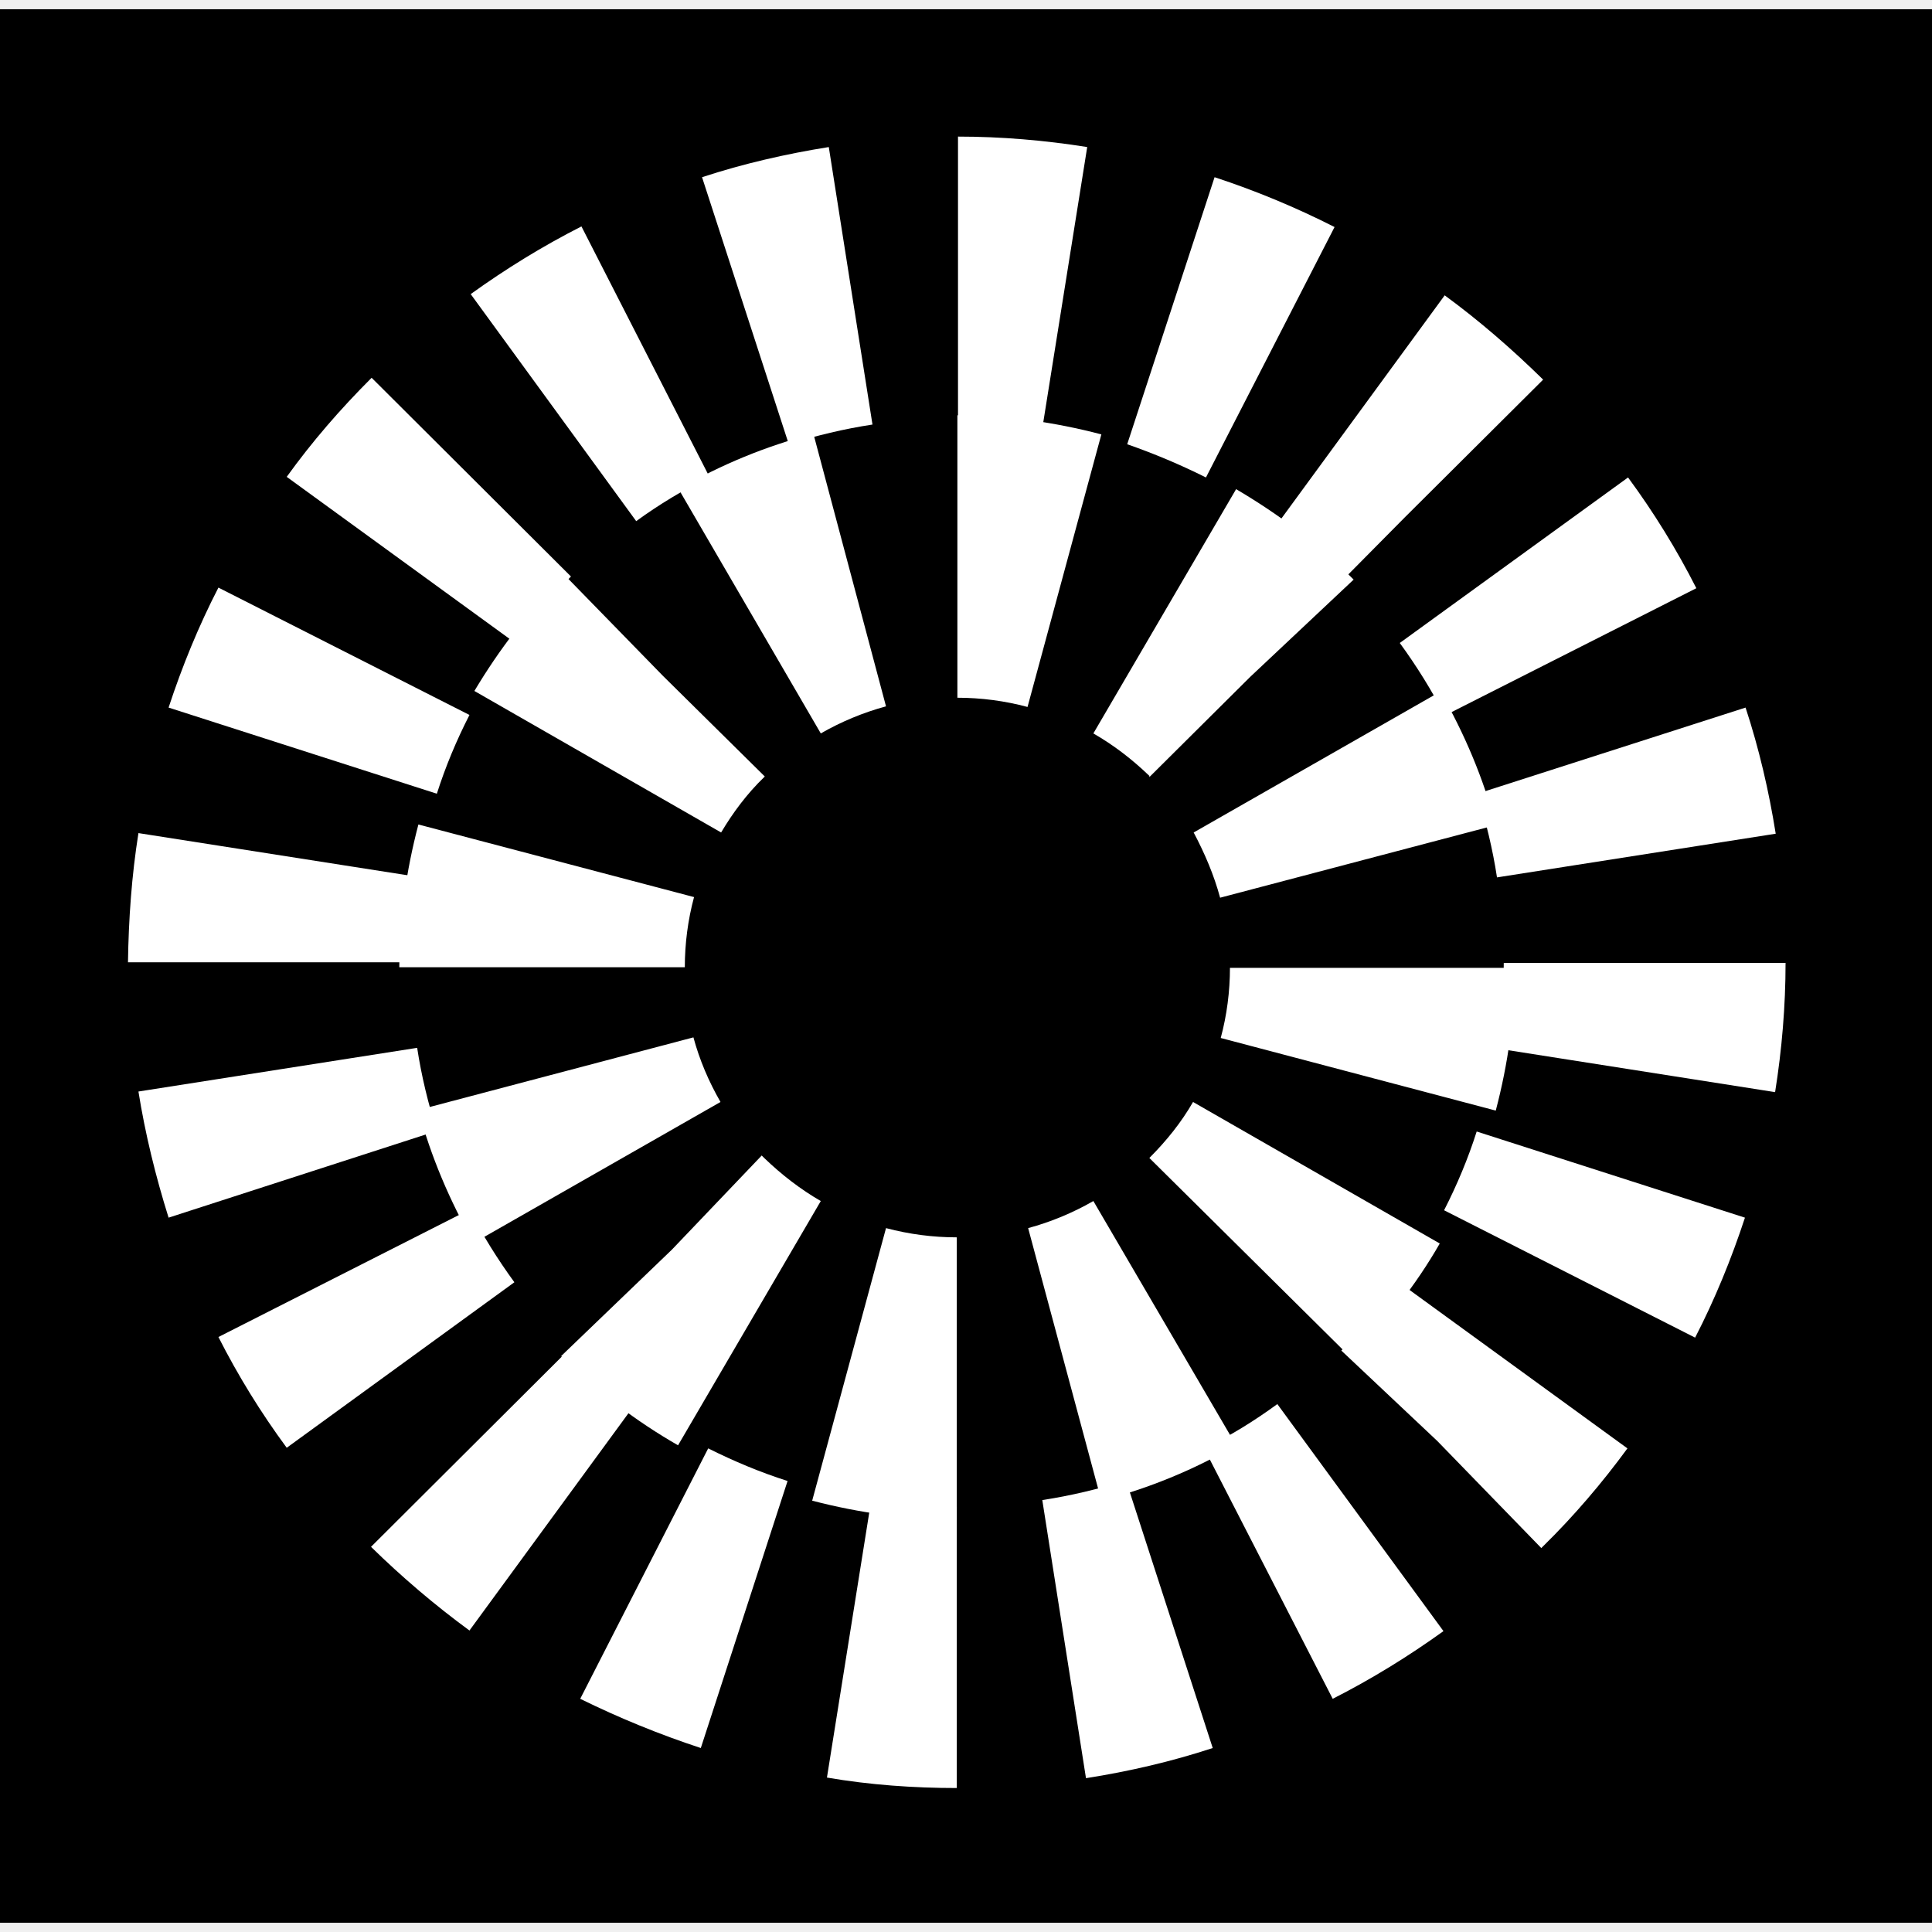
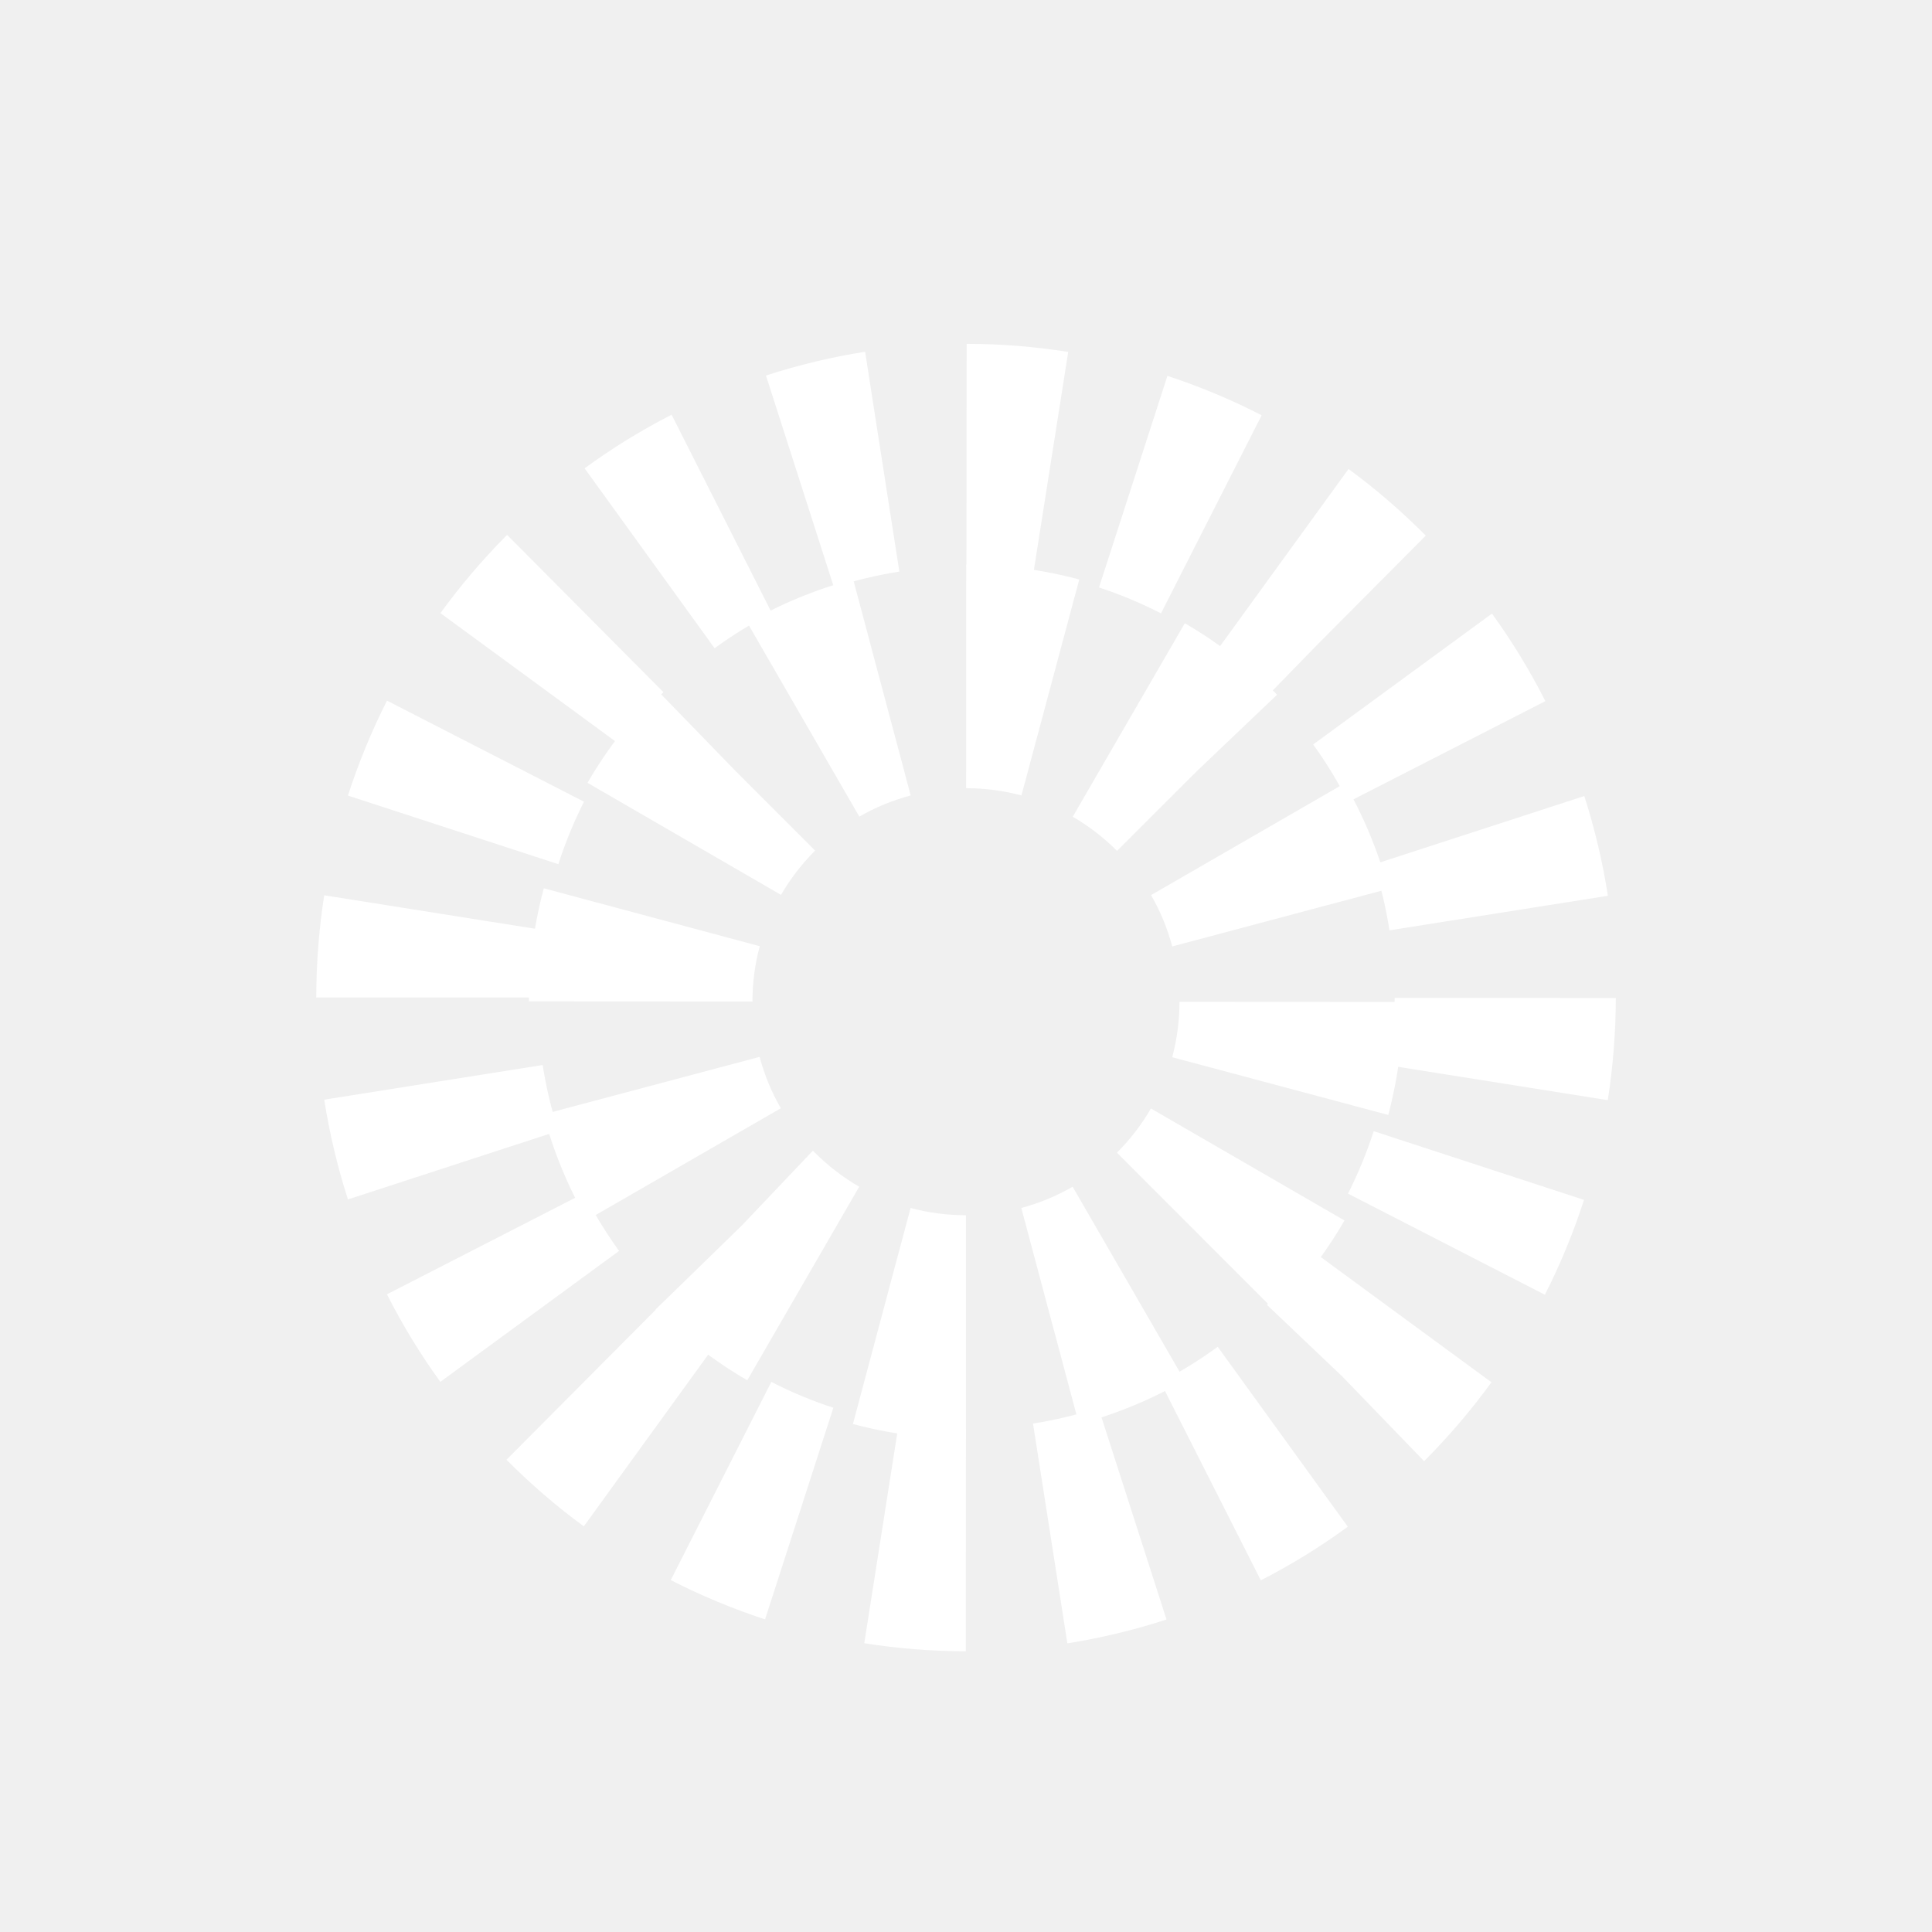
- <svg xmlns="http://www.w3.org/2000/svg" version="1.1" id="Layer_1" x="0px" y="0px" viewBox="0 0 314 311" style="enable-background:new 0 0 314 311;" xml:space="preserve" width="120" height="120">
-   <style type="text/css">
- 	.st0{fill:#FFFFFF;}
- </style>
-   <rect width="314" height="311" />
-   <path class="st0" d="M155.5,289.1l0-45.7c-4.6,0-9.3-0.4-13.9-1.1l-7.2,45.1C141.4,288.6,148.5,289.1,155.5,289.1L155.5,289.1z   M176.5,287.5c7-1.1,13.9-2.7,20.6-4.9L183,239.1c-4.4,1.4-9,2.5-13.6,3.2L176.5,287.5z M113.9,282.6l14.1-43.4  c-4.4-1.4-8.7-3.2-12.9-5.3l-20.8,40.7C100.6,277.7,107.2,280.4,113.9,282.6z M216.6,274.6c6.3-3.2,12.3-6.9,18-11l-27-36.9  c-3.7,2.7-7.7,5.2-11.9,7.2L216.6,274.6z M76.3,263.5l27-36.9c-3.7-2.7-7.3-5.7-10.6-9l-32.4,32.3l0,0  C65.3,254.8,70.7,259.4,76.3,263.5z M250.5,250.1l0.3-0.3c5-4.9,9.6-10.3,13.7-15.9l-37-26.9c-2.7,3.7-5.8,7.3-9,10.5l-0.5,0.5  l15.6,14.7L250.5,250.1z M46.6,233.8l37-26.9c-2.7-3.7-5.2-7.7-7.3-11.8l-40.8,20.7C38.7,222.1,42.4,228.1,46.6,233.8L46.6,233.8z   M275.5,215.9c3.2-6.2,5.9-12.8,8.1-19.5L240,182.4c-1.4,4.4-3.2,8.7-5.3,12.8L275.5,215.9z M27.4,196.4L71,182.3  c-1.4-4.4-2.5-8.9-3.2-13.5l-45.3,7.1C23.6,182.8,25.3,189.7,27.4,196.4L27.4,196.4z M288.5,176c1.1-6.9,1.7-14,1.7-21l-45.8,0  c0,4.6-0.4,9.3-1.1,13.9L288.5,176z M66.7,154.9c0-4.6,0.4-9.3,1.1-13.9l-45.3-7.1c-1.1,6.9-1.6,14-1.7,21L66.7,154.9L66.7,154.9z   M243.3,141.1l45.3-7.1c-1.1-6.9-2.7-13.8-4.9-20.5l-43.6,14C241.5,132,242.6,136.5,243.3,141.1L243.3,141.1z M71,127.5  c1.4-4.4,3.2-8.7,5.3-12.8L35.5,94c-3.2,6.2-5.9,12.8-8.1,19.5L71,127.5L71,127.5z M234.8,114.8l40.9-20.7  c-3.2-6.3-6.9-12.3-11.1-18L227.5,103C230.2,106.7,232.7,110.7,234.8,114.8L234.8,114.8z M83.6,102.9c2.7-3.7,5.8-7.3,9.1-10.6  l0.1-0.1L60.4,59.9L60.3,60c-5,5-9.6,10.3-13.7,16L83.6,102.9z M218.5,92.5l9.8-9.9l22.5-22.4l-0.1-0.1c-5-4.9-10.3-9.5-15.9-13.6  l-27,36.9c3.7,2.7,7.3,5.7,10.5,9L218.5,92.5z M103.4,83.2c3.7-2.7,7.7-5.1,11.9-7.2L94.5,35.3c-6.3,3.2-12.3,6.9-18,11L103.4,83.2z   M196,76.1l20.9-40.7c-6.3-3.2-12.8-5.9-19.5-8.1l-14.2,43.4C187.5,72.2,191.8,74,196,76.1L196,76.1z M128.2,70.7  c4.4-1.4,9-2.5,13.6-3.2l-7.1-45.1c-6.9,1.1-13.9,2.7-20.6,4.9L128.2,70.7z M169.5,67.5l7.2-45.1c-6.9-1.1-14-1.7-21-1.7l0,45.7  C160.3,66.4,165,66.8,169.5,67.5z" />
-   <path class="st0" d="M155.5,245.5v-45.9c-3.9,0-7.7-0.5-11.5-1.5l-12,44.3C139.7,244.4,147.6,245.5,155.5,245.5z M179,242.4  c7.7-2,15-5,21.9-9l-23.2-39.7c-3.3,1.9-6.9,3.4-10.6,4.4L179,242.4z M110.2,233.4l23.2-39.7c-3.3-1.9-6.4-4.3-9.2-7l-0.4-0.4  l-14.6,15.3l-18,17.3l0.3,0.3C97.1,224.7,103.4,229.5,110.2,233.4L110.2,233.4z M219.6,219.2L219.6,219.2  c5.6-5.6,10.5-11.8,14.4-18.6l-40.1-23c-1.9,3.3-4.3,6.3-7.1,9.1L219.6,219.2z M77,200.5l40.1-22.9c-1.9-3.3-3.4-6.8-4.4-10.5  L68,178.9C70,186.4,73.1,193.7,77,200.5z M243.1,179c2-7.6,3.1-15.4,3.1-23.2l-46.3,0c0,3.8-0.5,7.7-1.5,11.4L243.1,179z   M111.3,155.7c0-3.8,0.5-7.7,1.5-11.4L68,132.5c-2,7.6-3.1,15.4-3.1,23.2L111.3,155.7L111.3,155.7z M198.3,144.4l44.8-11.8  c-2-7.6-5.1-14.9-9-21.7l-40.1,22.9C195.8,137.2,197.3,140.7,198.3,144.4z M117.2,133.8c1.9-3.2,4.2-6.3,7-9l0.1-0.1l-16.6-16.4  L91.8,92l-0.3,0.3c-5.6,5.5-10.4,11.8-14.4,18.5L117.2,133.8z M107.7,108.3l0.2,0.2L107.7,108.3z M186.8,124.8l16.4-16.3L220,92.7  l-0.4-0.4C214,86.7,207.7,82,200.9,78l-23.2,39.7c3.3,1.9,6.3,4.2,9.1,6.9L186.8,124.8z M133.4,117.7c3.3-1.9,6.9-3.4,10.6-4.4  L132.2,69c-7.7,2-15,5-21.9,9L133.4,117.7z M167,113.4l12-44.3c-7.6-2-15.5-3.1-23.4-3.1l0,45.9C159.4,111.9,163.3,112.4,167,113.4  L167,113.4z" />
+ <svg xmlns="http://www.w3.org/2000/svg" width="32" height="32" viewBox="0 0 32 32" fill="none">
+   <g clip-path="url(#clip0_48948_109918)">
+     <path d="M15.997 27.35L15.999 23.665C15.627 23.665 15.253 23.636 14.887 23.577L14.315 27.217C14.87 27.305 15.436 27.35 15.998 27.35H15.997ZM17.679 27.219C18.235 27.13 18.787 26.998 19.321 26.824L18.194 23.319C17.842 23.433 17.477 23.521 17.11 23.579L17.679 27.219ZM12.672 26.822L13.803 23.317C13.45 23.202 13.105 23.058 12.775 22.889L11.11 26.171C11.611 26.428 12.137 26.647 12.672 26.822ZM20.883 26.175C21.384 25.919 21.869 25.62 22.324 25.287L20.169 22.307C19.869 22.527 19.55 22.723 19.221 22.892L20.883 26.175ZM9.67 25.281L11.827 22.303C11.529 22.084 11.245 21.839 10.98 21.574L8.389 24.178L8.391 24.18C8.789 24.58 9.219 24.951 9.67 25.281ZM23.588 24.202L23.61 24.179C24.006 23.78 24.374 23.348 24.703 22.895L21.744 20.724C21.527 21.023 21.283 21.309 21.02 21.574L20.984 21.612L22.229 22.795L23.588 24.202ZM7.293 22.888L10.254 20.719C10.035 20.418 9.84 20.097 9.672 19.765L6.409 21.438C6.664 21.941 6.961 22.429 7.293 22.887V22.888ZM25.588 21.445C25.844 20.942 26.062 20.413 26.236 19.874L22.753 18.736C22.638 19.09 22.495 19.438 22.327 19.77L25.588 21.445ZM5.763 19.866L9.248 18.731C9.133 18.377 9.046 18.01 8.988 17.64L5.37 18.214C5.458 18.773 5.59 19.329 5.763 19.866V19.866ZM26.63 18.222C26.717 17.664 26.762 17.095 26.763 16.53L23.1 16.528C23.1 16.901 23.071 17.278 23.012 17.647L26.63 18.222ZM8.901 16.522C8.901 16.148 8.931 15.771 8.988 15.403L5.37 14.829C5.283 15.387 5.239 15.956 5.238 16.521H8.901L8.901 16.522ZM23.014 15.409L26.632 14.837C26.545 14.278 26.413 13.722 26.241 13.185L22.755 14.318C22.87 14.672 22.956 15.039 23.014 15.408V15.409ZM9.248 14.313C9.362 13.959 9.505 13.61 9.673 13.279L6.41 11.605C6.155 12.109 5.937 12.638 5.763 13.177L9.247 14.313H9.248ZM22.331 13.284L25.596 11.613C25.341 11.109 25.043 10.621 24.712 10.163L21.75 12.331C21.968 12.632 22.163 12.953 22.331 13.284V13.284ZM10.255 12.325C10.473 12.024 10.717 11.737 10.981 11.472L10.988 11.464L8.399 8.859L8.392 8.866C7.994 9.267 7.625 9.701 7.295 10.155L10.255 12.325ZM21.033 11.485L21.815 10.682L23.616 8.871L23.61 8.866C23.214 8.468 22.786 8.098 22.336 7.768L20.177 10.745C20.475 10.963 20.758 11.207 21.02 11.472L21.033 11.485ZM11.836 10.737C12.135 10.518 12.454 10.322 12.784 10.153L11.124 6.869C10.623 7.125 10.138 7.424 9.683 7.757L11.836 10.737ZM19.23 10.159L20.897 6.878C20.396 6.621 19.872 6.401 19.336 6.226L18.203 9.73C18.556 9.846 18.901 9.99 19.231 10.16L19.23 10.159ZM13.812 9.726C14.165 9.612 14.529 9.525 14.896 9.467L14.329 5.826C13.774 5.914 13.221 6.046 12.687 6.22L13.812 9.726ZM17.12 9.469L17.693 5.829C17.138 5.741 16.572 5.695 16.011 5.695L16.007 9.38C16.378 9.38 16.753 9.41 17.12 9.469Z" fill="white" />
+     <path d="M15.999 23.831V20.128C15.689 20.128 15.381 20.088 15.082 20.008L14.127 23.586C14.736 23.749 15.366 23.831 15.999 23.831ZM17.871 23.586C18.483 23.423 19.072 23.18 19.62 22.863L17.766 19.656C17.5 19.81 17.214 19.928 16.916 20.008L17.871 23.586ZM12.377 22.862L14.231 19.656C13.965 19.502 13.719 19.313 13.498 19.093L13.464 19.059L12.294 20.291L10.858 21.69L10.88 21.71C11.328 22.159 11.832 22.546 12.378 22.862H12.377ZM21.118 21.712H21.119C21.567 21.262 21.954 20.759 22.269 20.215L19.063 18.36C18.909 18.626 18.72 18.872 18.5 19.092L21.118 21.712ZM9.724 20.207L12.933 18.356C12.779 18.09 12.661 17.804 12.582 17.505L9.002 18.457C9.165 19.07 9.408 19.658 9.724 20.207ZM22.994 18.467C23.156 17.857 23.239 17.227 23.24 16.595L19.536 16.593C19.536 16.903 19.495 17.212 19.416 17.511L22.994 18.467ZM12.463 16.589C12.463 16.279 12.503 15.97 12.584 15.672L9.007 14.713C8.843 15.323 8.76 15.953 8.76 16.585L12.463 16.589H12.463ZM19.416 15.676L22.995 14.723C22.832 14.111 22.588 13.522 22.272 12.974L19.065 14.826C19.219 15.092 19.337 15.379 19.416 15.676ZM12.936 14.822C13.088 14.559 13.275 14.316 13.492 14.098L13.501 14.089L12.177 12.764L10.903 11.451L10.88 11.473C10.432 11.921 10.046 12.422 9.731 12.966L12.936 14.822ZM18.502 14.093L19.814 12.782L21.152 11.507L21.119 11.473C20.671 11.025 20.168 10.638 19.624 10.323L17.768 13.528C18.031 13.68 18.275 13.867 18.492 14.084L18.502 14.093ZM14.233 13.526C14.499 13.372 14.785 13.255 15.084 13.175L14.131 9.596C13.518 9.76 12.93 10.002 12.381 10.319L14.233 13.526ZM16.918 13.176L17.876 9.598C17.266 9.435 16.636 9.352 16.004 9.352L16.002 13.055C16.312 13.055 16.62 13.095 16.919 13.175L16.918 13.176Z" fill="white" />
+   </g>
+   <defs>
+     <clipPath id="clip0_48948_109918">
+       <rect width="21.741" height="22" fill="white" transform="translate(5.12988 5.5)" />
+     </clipPath>
+   </defs>
</svg>
